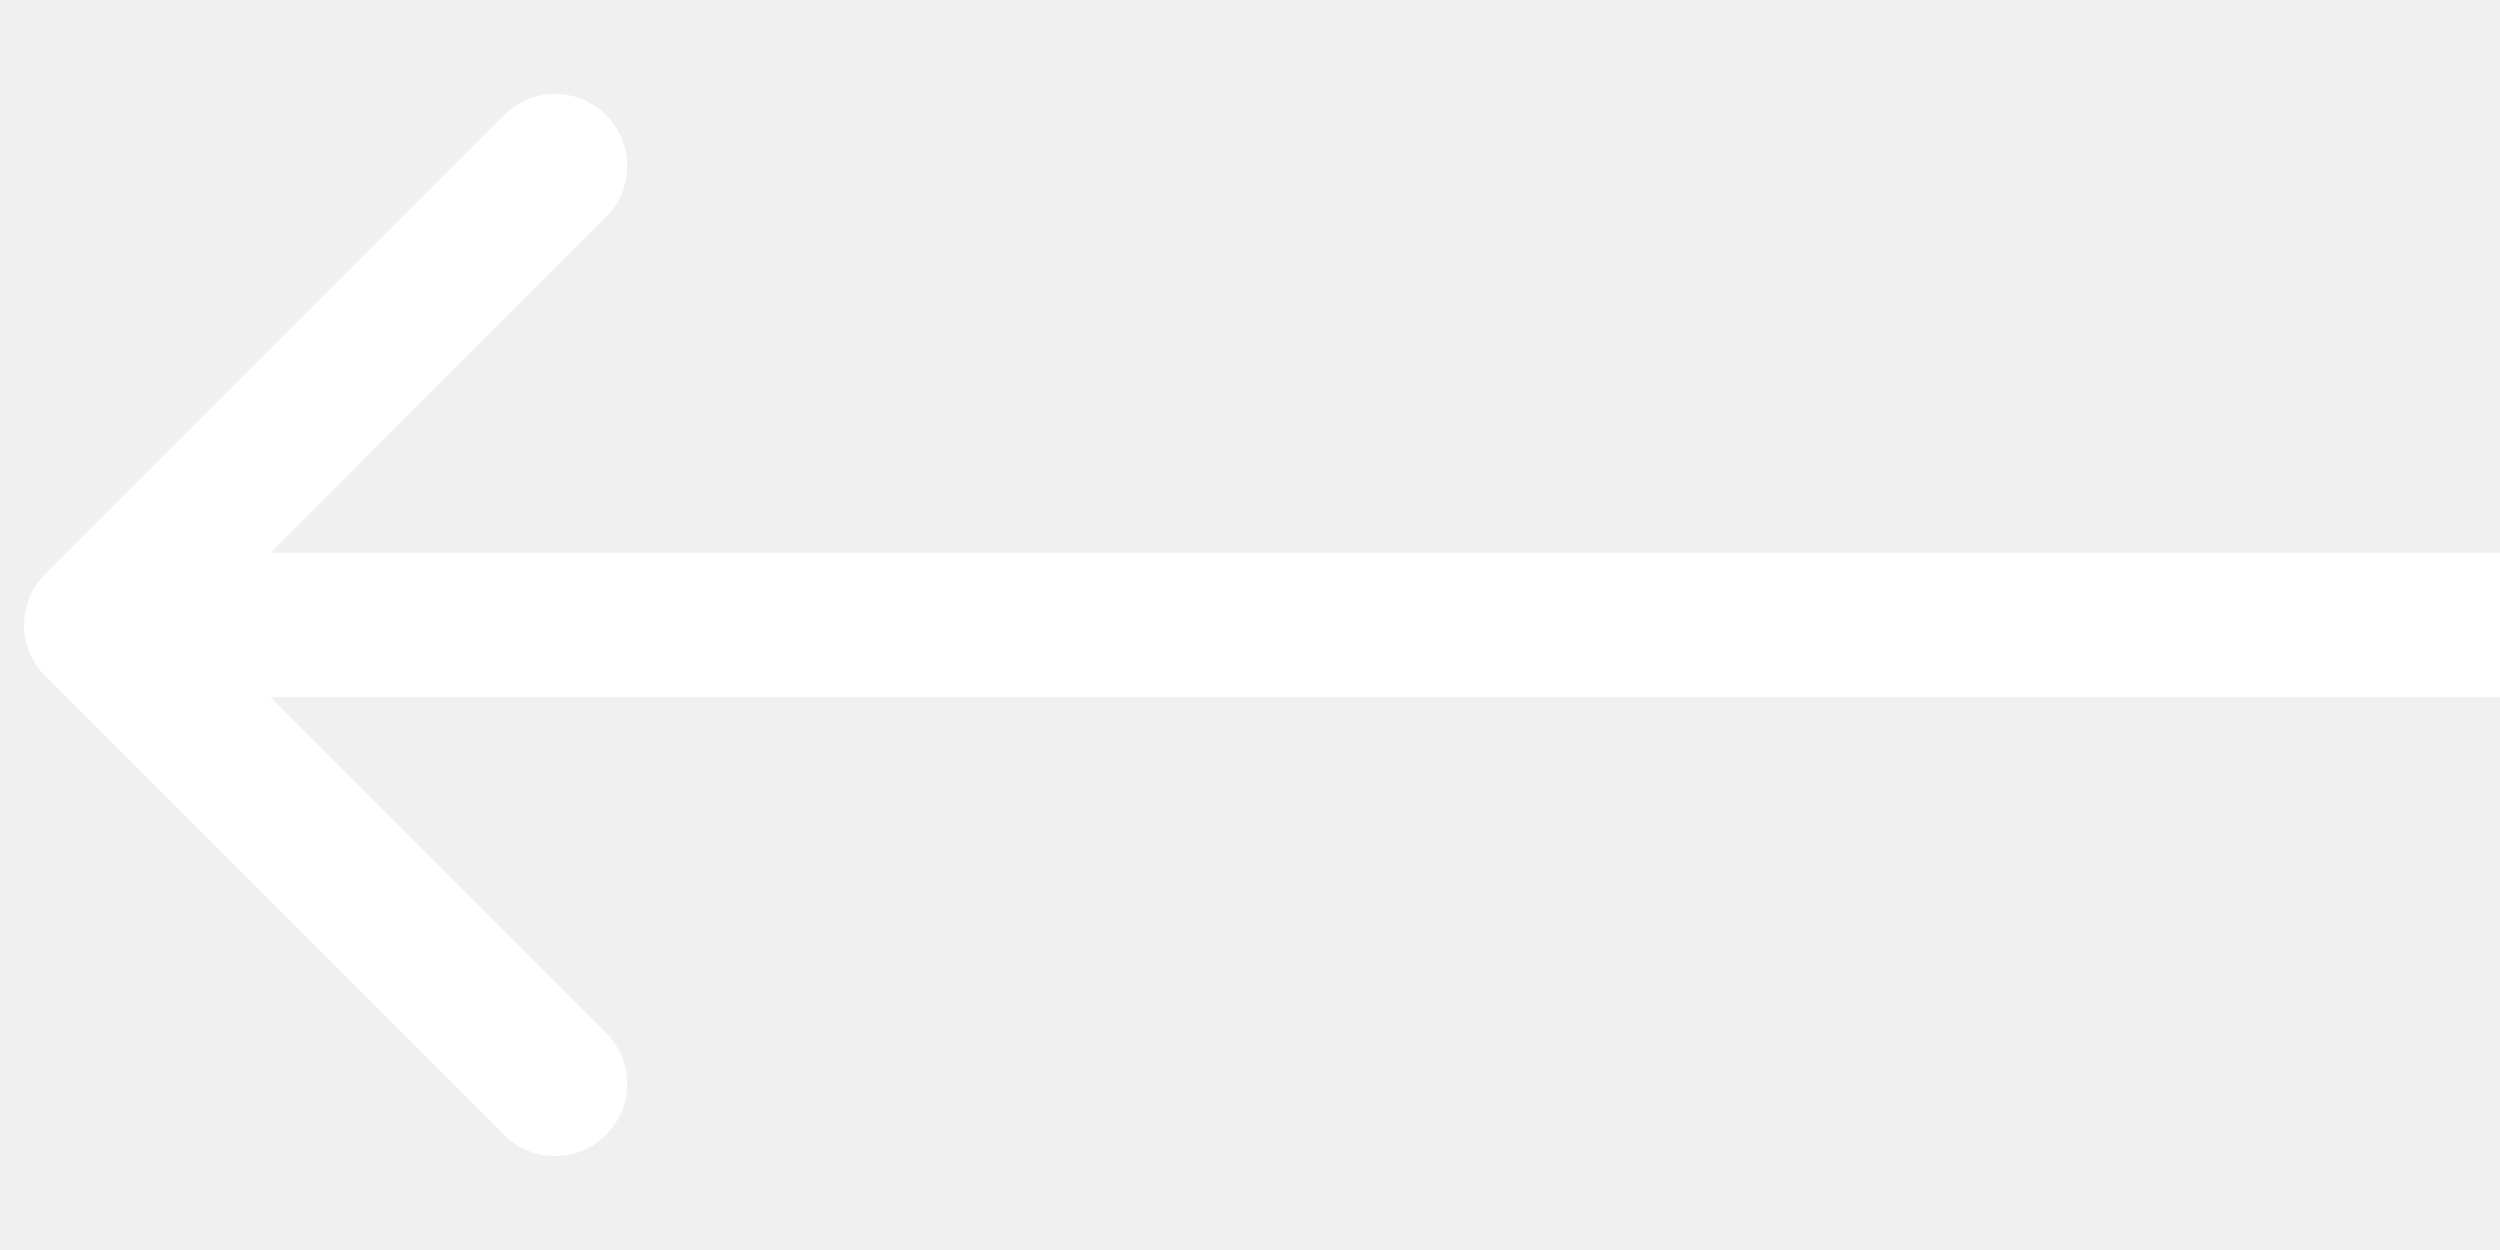
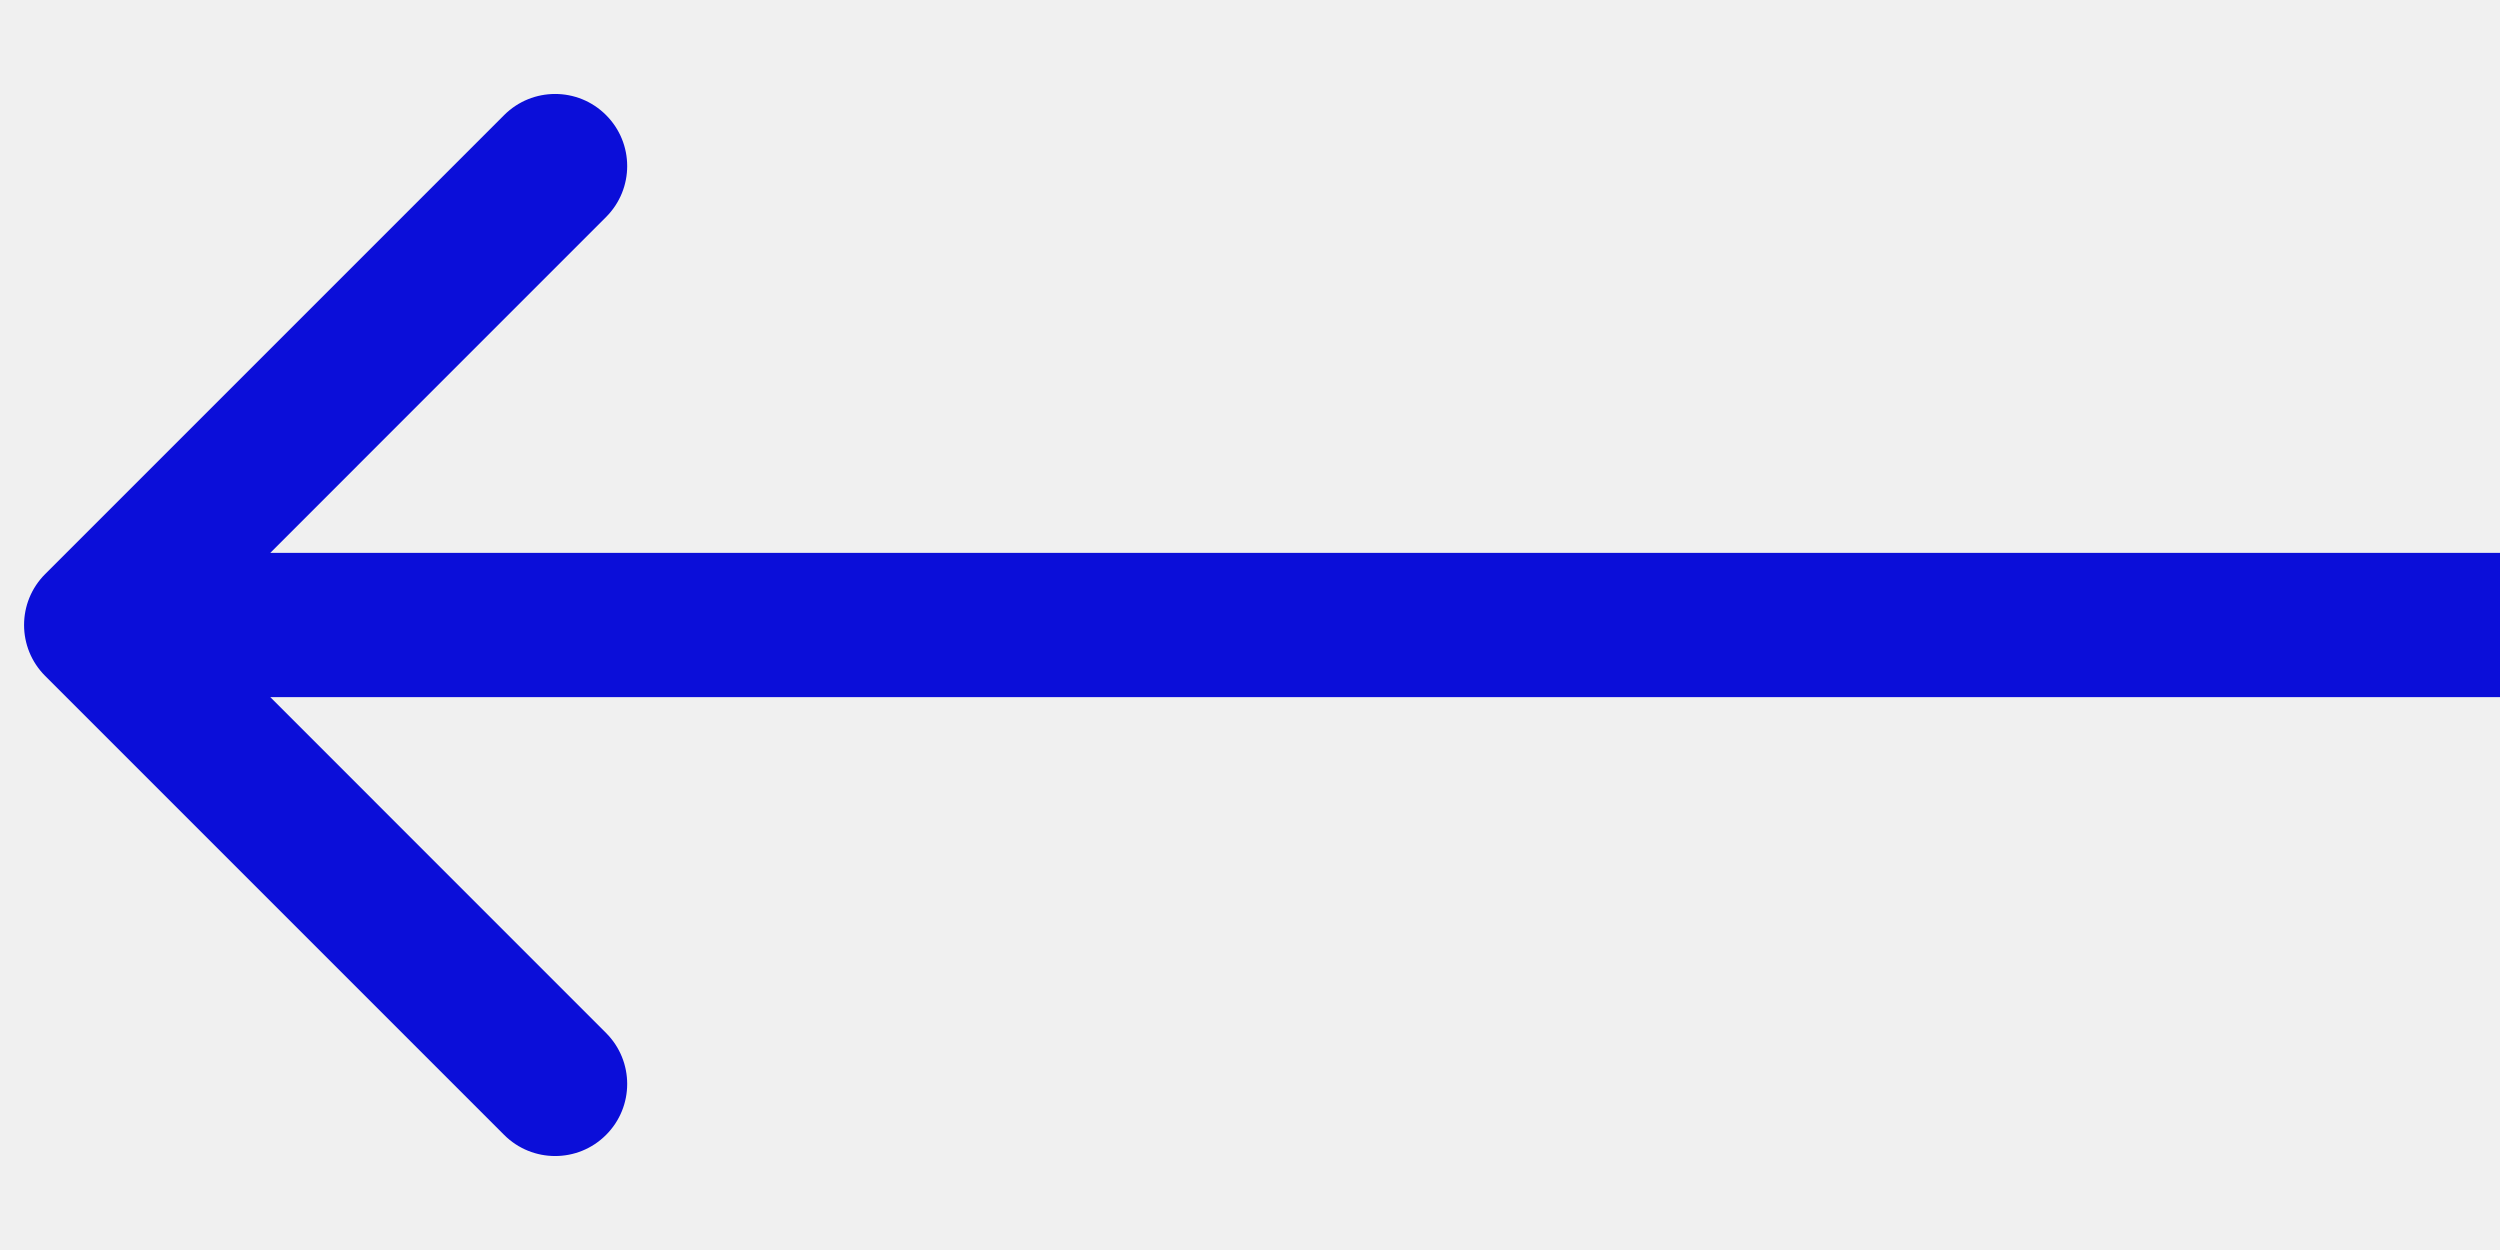
- <svg xmlns="http://www.w3.org/2000/svg" width="26" height="13" viewBox="0 0 26 13" fill="none">
-   <path d="M0.47 5.97C0.177 6.263 0.177 6.737 0.47 7.03L5.243 11.803C5.536 12.096 6.011 12.096 6.303 11.803C6.596 11.51 6.596 11.036 6.303 10.743L2.061 6.5L6.303 2.257C6.596 1.964 6.596 1.49 6.303 1.197C6.011 0.904 5.536 0.904 5.243 1.197L0.47 5.97ZM26 5.75L1 5.75V7.25L26 7.25V5.75Z" fill="#fff" />
+ <svg xmlns="http://www.w3.org/2000/svg" width="26" height="13" viewBox="0 0 26 13" fill="red">
+   <path d="M0.47 5.97C0.177 6.263 0.177 6.737 0.47 7.03L5.243 11.803C5.536 12.096 6.011 12.096 6.303 11.803C6.596 11.51 6.596 11.036 6.303 10.743L2.061 6.5L6.303 2.257C6.596 1.964 6.596 1.49 6.303 1.197C6.011 0.904 5.536 0.904 5.243 1.197L0.47 5.97ZM26 5.75L1 5.75V7.25L26 7.25V5.75Z" fill="#0b0ed9" />
</svg>
